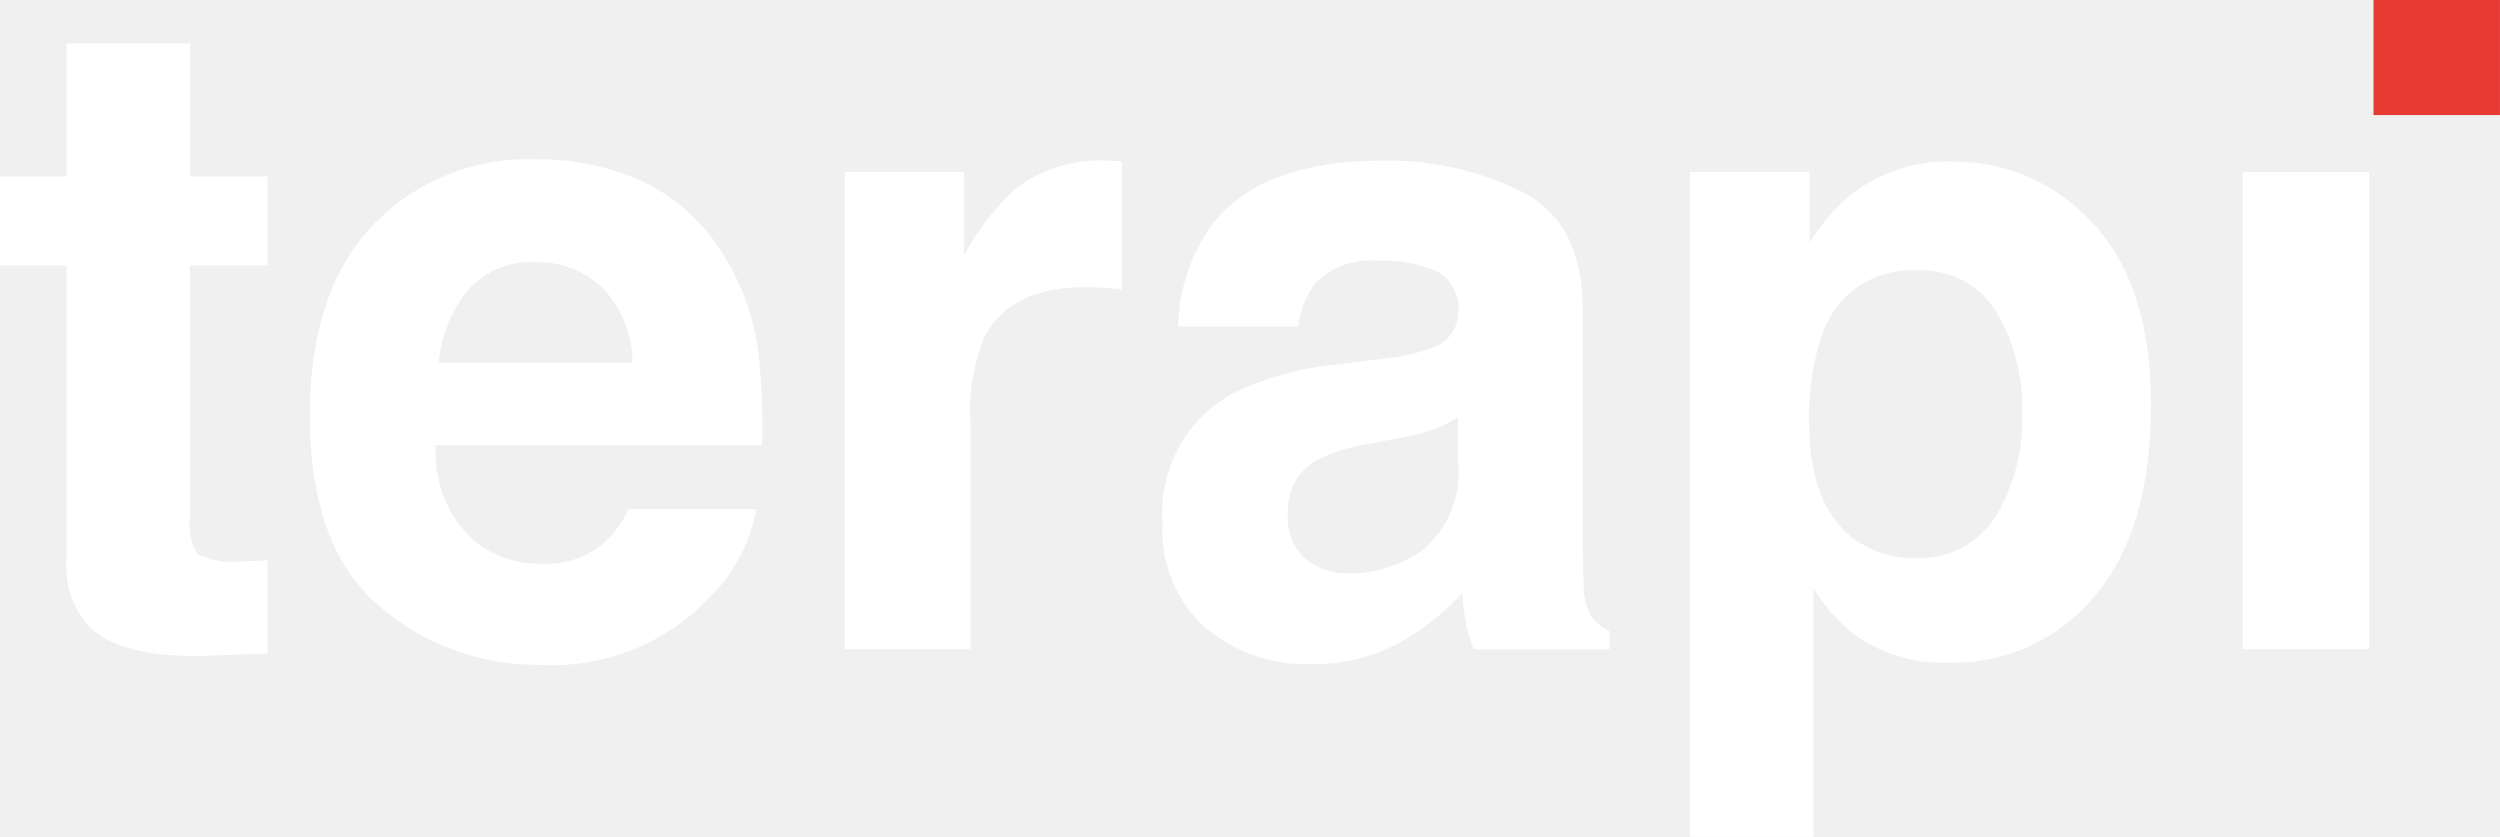
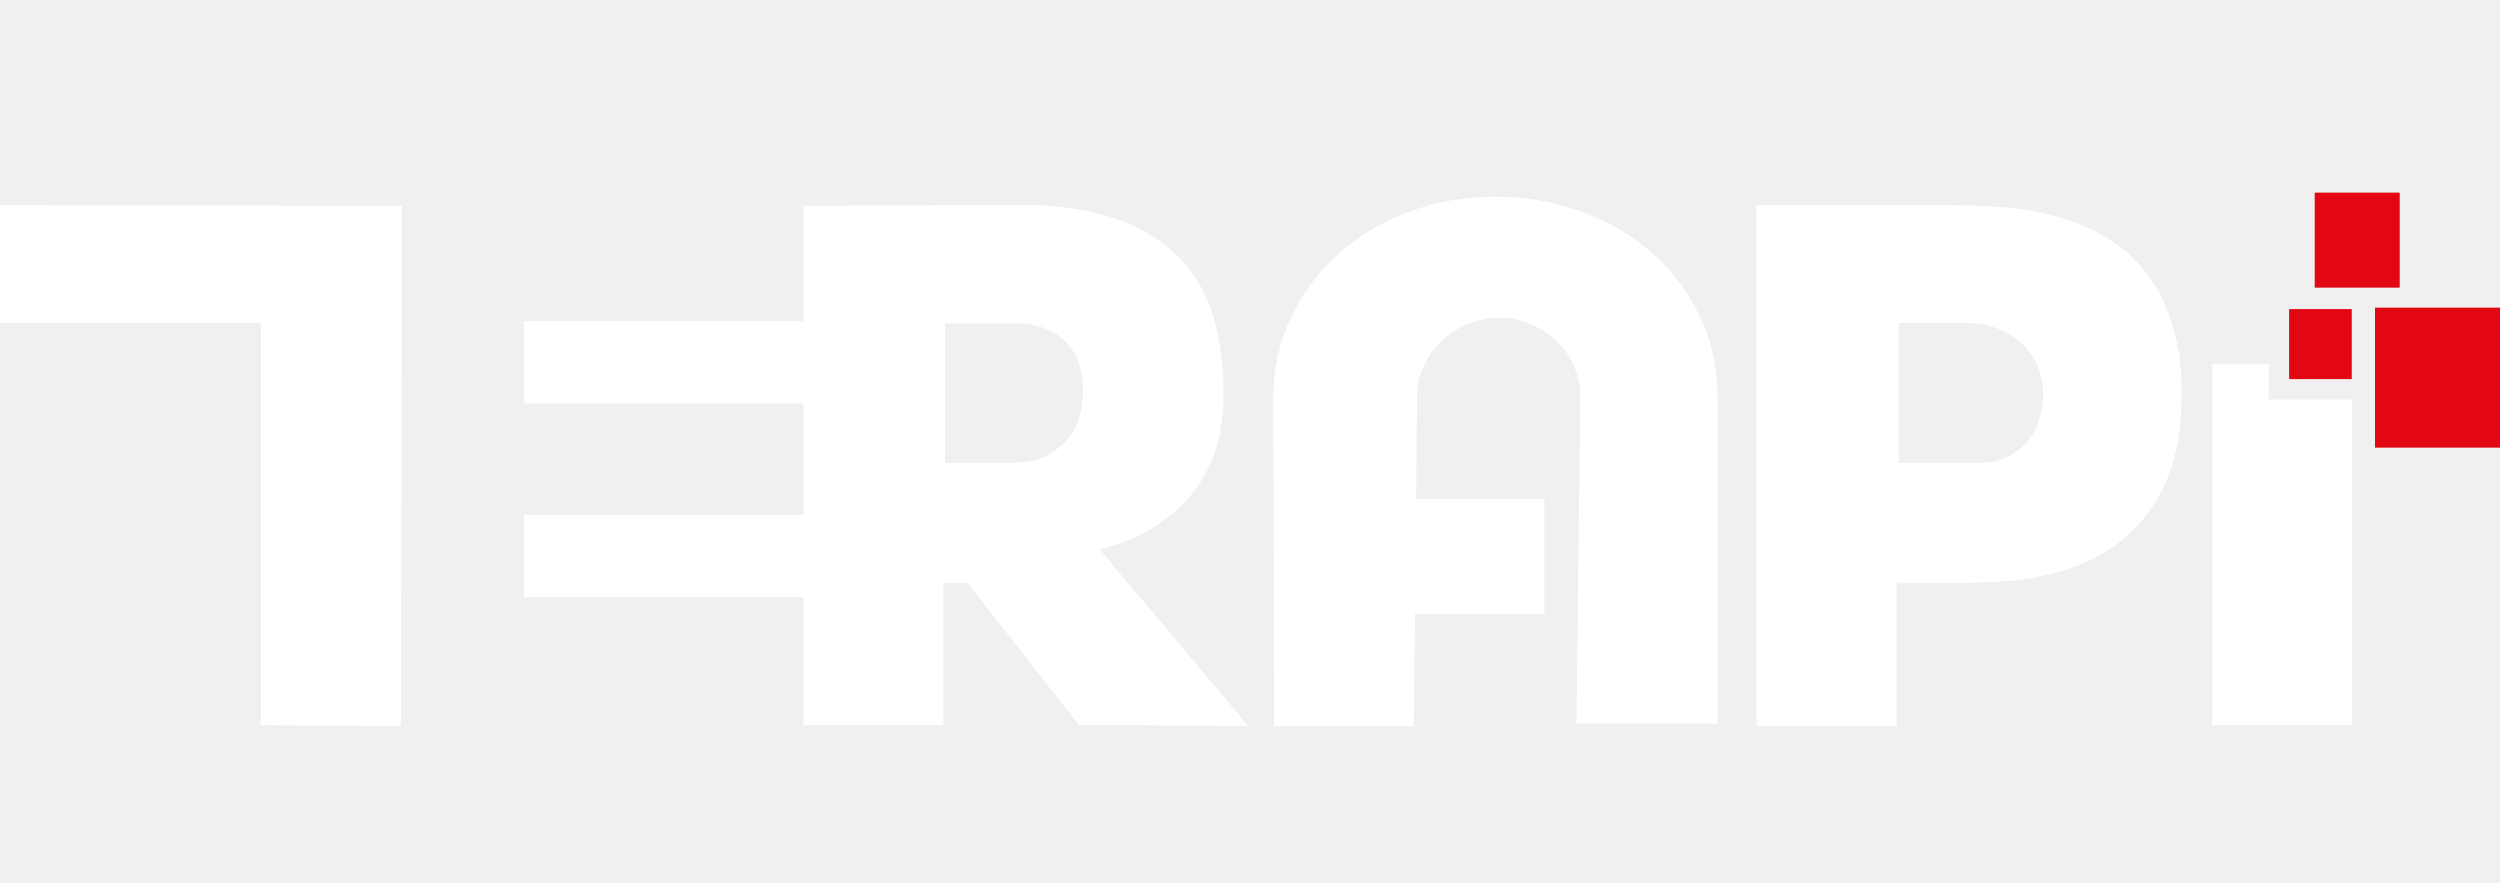
- <svg xmlns="http://www.w3.org/2000/svg" width="86" height="28.789" viewBox="0 0 86 28.789">
-   <defs>
-     <style>.a{fill:none;}.b{clip-path:url(#a);}.c{clip-path:url(#b);}.d{fill:#fff;}.e{clip-path:url(#c);}.f{clip-path:url(#e);}.g{clip-path:url(#g);}.h{clip-path:url(#i);}.i{clip-path:url(#k);}.j{fill:#e73a33;}.k{clip-path:url(#l);}</style>
-     <clipPath id="a">
-       <path class="a" d="M3.148-20.583Q4.262-19.423,7.3-19.529h0L9.336-19.6v-3.207q-.211.015-.429.023t-.414.008a2.818,2.818,0,0,1-1.566-.248,1.953,1.953,0,0,1-.256-1.257h0v-8.673H9.336v-3.057H6.671v-4.577H2.425v4.577H.137v3.057H2.425v10.1A3.138,3.138,0,0,0,3.148-20.583Z" transform="translate(-0.137 40.593)" />
-     </clipPath>
-     <clipPath id="b">
-       <path class="a" d="M-40,3219.989H1282.271V-85H-40Z" transform="translate(40 85)" />
-     </clipPath>
-     <clipPath id="c">
-       <path class="a" d="M23.385-34.8a8.6,8.6,0,0,1,3.689.768,6.462,6.462,0,0,1,2.71,2.424,8.271,8.271,0,0,1,1.25,3.388,21.879,21.879,0,0,1,.136,3.252H19.937l.01.212a3.966,3.966,0,0,0,1.54,3.251,3.653,3.653,0,0,0,2.138.617,3.077,3.077,0,0,0,2.153-.753,3.576,3.576,0,0,0,.8-1.129h4.382l-.025.183a5.609,5.609,0,0,1-1.5,2.783,7.451,7.451,0,0,1-5.9,2.394,8.323,8.323,0,0,1-5.526-2.018q-2.394-2.018-2.394-6.565,0-4.261,2.161-6.535A7.388,7.388,0,0,1,23.385-34.8Zm0,3.538a2.915,2.915,0,0,0-2.311.934,4.66,4.66,0,0,0-1.031,2.53h6.67a3.736,3.736,0,0,0-1.031-2.582A3.2,3.2,0,0,0,23.385-31.261Z" transform="translate(-15.616 34.8)" />
-     </clipPath>
-     <clipPath id="e">
-       <path class="a" d="M46.654-17.93v-7.845a6.56,6.56,0,0,1,.5-2.921q.888-1.686,3.478-1.686.2,0,.512.015t.723.06h0v-4.4q-.286-.015-.369-.023t-.2-.008a4.714,4.714,0,0,0-3.132,1.009,9.072,9.072,0,0,0-1.732,2.243h0v-2.861h-4.1V-17.93Z" transform="translate(-42.333 34.734)" />
-     </clipPath>
-     <clipPath id="g">
-       <path class="a" d="M65.779-34.734a10.379,10.379,0,0,1,4.788,1.069Q72.66-32.6,72.66-29.63h0V-21.9q0,.721.03,1.7a2.385,2.385,0,0,0,.256,1.144,1.538,1.538,0,0,0,.632.5h0v.632H68.911l-.073-.2a4.518,4.518,0,0,1-.2-.737q-.075-.437-.12-.994a8.816,8.816,0,0,1-2.048,1.641,6.159,6.159,0,0,1-3.132.8,5.385,5.385,0,0,1-3.681-1.272A4.538,4.538,0,0,1,58.206-22.3a4.681,4.681,0,0,1,2.334-4.382A10.362,10.362,0,0,1,64.3-27.733h0l1.461-.181.194-.026a6.121,6.121,0,0,0,1.508-.351,1.29,1.29,0,0,0,.918-1.22,1.447,1.447,0,0,0-.7-1.393,4.374,4.374,0,0,0-2.055-.384,2.678,2.678,0,0,0-2.153.753,3.129,3.129,0,0,0-.6,1.506H58.733l.021-.266a6.158,6.158,0,0,1,1.184-3.272Q61.639-34.734,65.779-34.734Zm2.59,8.823-.2.122a4.523,4.523,0,0,1-.617.292,6.862,6.862,0,0,1-1.137.294h0l-.964.181-.2.038a5.756,5.756,0,0,0-1.738.55,1.968,1.968,0,0,0-.994,1.822,1.918,1.918,0,0,0,.61,1.589,2.3,2.3,0,0,0,1.483.489,4.37,4.37,0,0,0,2.552-.813,3.467,3.467,0,0,0,1.212-2.966h0Z" transform="translate(-58.206 34.734)" />
-     </clipPath>
-     <clipPath id="i">
-       <path class="a" d="M93.54-34.69a6.43,6.43,0,0,1,4.871,2.123q1.995,2.123,2,6.234,0,4.336-1.95,6.61a6.312,6.312,0,0,1-5.021,2.274,5.241,5.241,0,0,1-3.252-.979A6.31,6.31,0,0,1,88.8-20.01h0v8.552H84.551V-34.329h4.111V-31.9l.155-.232a6.608,6.608,0,0,1,1.321-1.454A5.422,5.422,0,0,1,93.54-34.69Zm-1.235,3.749A3.2,3.2,0,0,0,89.1-28.728a8.4,8.4,0,0,0-.452,2.981q0,2.861,1.521,4.02a3.463,3.463,0,0,0,2.138.678,3.1,3.1,0,0,0,2.733-1.385,6.46,6.46,0,0,0,.941-3.689,6.459,6.459,0,0,0-.866-3.358A3.014,3.014,0,0,0,92.305-30.941Z" transform="translate(-84.551 34.69)" />
-     </clipPath>
-     <clipPath id="k">
-       <path class="a" d="M118.694-38.8h4.351v-3.96h-4.351Z" transform="translate(-118.694 42.758)" />
-     </clipPath>
-     <clipPath id="l">
-       <path class="a" d="M112.164-17.753h4.351V-34.166h-4.351Z" transform="translate(-112.164 34.166)" />
-     </clipPath>
-   </defs>
-   <g transform="translate(-0.137 42.758)">
-     <g class="b" transform="translate(0.137 -41.267)">
-       <g class="c" transform="translate(-27.641 -30.582)">
-         <path class="d" d="M-4.863-45.593H11.223v27.96H-4.863Z" transform="translate(29.061 72.732)" />
-       </g>
-     </g>
-     <g class="e" transform="translate(10.797 -37.277)">
-       <g class="c" transform="translate(-38.302 -34.572)">
-         <path class="d" d="M10.616-39.8H33.061v24.278H10.616Z" transform="translate(24.242 70.928)" />
-       </g>
-     </g>
-     <g class="f" transform="translate(29.197 -37.232)">
-       <g class="c" transform="translate(-56.701 -34.617)">
-         <path class="d" d="M37.333-39.734H53.751v23.69H37.333Z" transform="translate(15.925 70.908)" />
-       </g>
-     </g>
-     <g class="g" transform="translate(40.128 -37.232)">
-       <g class="c" transform="translate(-67.633 -34.617)">
-         <path class="d" d="M53.206-39.734h22.26v24.2H53.206Z" transform="translate(10.983 70.908)" />
-       </g>
-     </g>
-     <g class="h" transform="translate(58.271 -37.202)">
-       <g class="c" transform="translate(-85.776 -34.647)">
-         <path class="d" d="M79.551-39.69h22.742v30.12H79.551Z" transform="translate(2.782 70.894)" />
-       </g>
-     </g>
-     <g class="i" transform="translate(81.785 -42.758)">
-       <path class="j" d="M113.694-47.758h11.238v10.847H113.694Z" transform="translate(-117.138 44.314)" />
-     </g>
-     <g class="k" transform="translate(77.288 -36.84)">
-       <path class="d" d="M107.164-39.166H118.4v23.3H107.164Z" transform="translate(-110.608 35.722)" />
-     </g>
+ <svg xmlns="http://www.w3.org/2000/svg" version="1.1" id="Layer_1" x="0px" y="0px" viewBox="0 0 85 30" style="enable-background:new 0 0 85 30;" xml:space="preserve">
+   <style type="text/css">
+ 	.st0{fill:#E30613;}
+ 	.st1{fill:#FFFFFF;}
+ </style>
+   <rect x="80.75" y="10.46" class="st0" width="4.25" height="4.76" />
+   <rect x="78.7" y="6.55" class="st0" width="2.89" height="3.23" />
+   <rect x="77.83" y="10.51" class="st0" width="2.13" height="2.38" />
+   <g>
+     <polygon class="st1" points="0,10.98 8.87,10.98 8.87,24.66 13.63,24.68 13.66,10.98 13.66,7 0,6.98  " />
+     <path class="st1" d="M40.45,16.88c0.77-0.89,1.15-2.05,1.15-3.49c0-2.24-0.59-3.88-1.78-4.89c-1.19-1.02-2.87-1.53-5.05-1.53   L27.31,7v3.92h-9.5v2.8h9.5v3.78h-9.5v2.8h9.5v4.35h4.76v-4.84h0.82l3.79,4.84l5.76,0.03l-5.05-6   C38.66,18.37,39.68,17.77,40.45,16.88z M36.55,14.56c-0.16,0.3-0.41,0.57-0.75,0.81c-0.34,0.24-0.83,0.37-1.46,0.37h-2.21V11h2.47   c0.28,0,0.56,0.04,0.83,0.13c0.27,0.09,0.51,0.22,0.72,0.41c0.21,0.18,0.38,0.42,0.5,0.72c0.12,0.3,0.18,0.66,0.18,1.1   C36.8,13.86,36.7,14.26,36.55,14.56z" />
+     <path class="st1" d="M72.94,9.24c-0.42-0.53-0.91-0.94-1.47-1.25c-0.56-0.31-1.14-0.53-1.74-0.68c-0.6-0.15-1.19-0.24-1.79-0.28   C67.35,7,66.8,6.98,66.31,6.98h-6.58v17.7h4.76v-4.87h2.53c2.33,0,4.08-0.52,5.25-1.55c1.17-1.03,1.79-2.42,1.88-4.16   c0.07-1.14-0.01-2.1-0.24-2.89C73.69,10.42,73.36,9.77,72.94,9.24z M69.34,14.25c-0.09,0.29-0.22,0.54-0.41,0.76   c-0.18,0.22-0.41,0.39-0.68,0.53c-0.27,0.13-0.59,0.2-0.96,0.2h-2.74v-4.76h2.26c0.44,0,0.82,0.07,1.16,0.21   c0.33,0.14,0.61,0.32,0.83,0.54c0.22,0.22,0.39,0.47,0.5,0.76c0.11,0.29,0.17,0.58,0.17,0.88C69.47,13.67,69.42,13.96,69.34,14.25z   " />
+     <polygon class="st1" points="77.14,13.58 77.14,12.37 75.22,12.37 75.22,24.66 79.97,24.66 79.97,13.58  " />
+     <path class="st1" d="M56.16,8.59c-0.69-0.6-1.49-1.06-2.4-1.4c-0.91-0.33-1.89-0.5-2.93-0.5c-1.04,0-2.01,0.17-2.93,0.51   c-0.91,0.34-1.71,0.82-2.4,1.44c-0.69,0.62-1.23,1.35-1.62,2.19c-0.4,0.84-0.59,1.78-0.59,2.8l0.03,11.06h4.75l0.04-3.82h4.4v-3.91   h-4.36l0.03-3.46c0-0.37,0.07-0.72,0.22-1.04c0.15-0.33,0.35-0.61,0.61-0.86c0.26-0.25,0.55-0.44,0.88-0.58   c0.33-0.14,0.69-0.21,1.08-0.21c0.39,0,0.75,0.07,1.08,0.21c0.33,0.14,0.63,0.33,0.88,0.58c0.26,0.25,0.45,0.53,0.59,0.86   c0.14,0.33,0.21,0.67,0.21,1.04L53.6,24.6h4.8V13.55c0-1.02-0.2-1.95-0.61-2.8C57.39,9.91,56.84,9.18,56.16,8.59z" />
  </g>
</svg>
